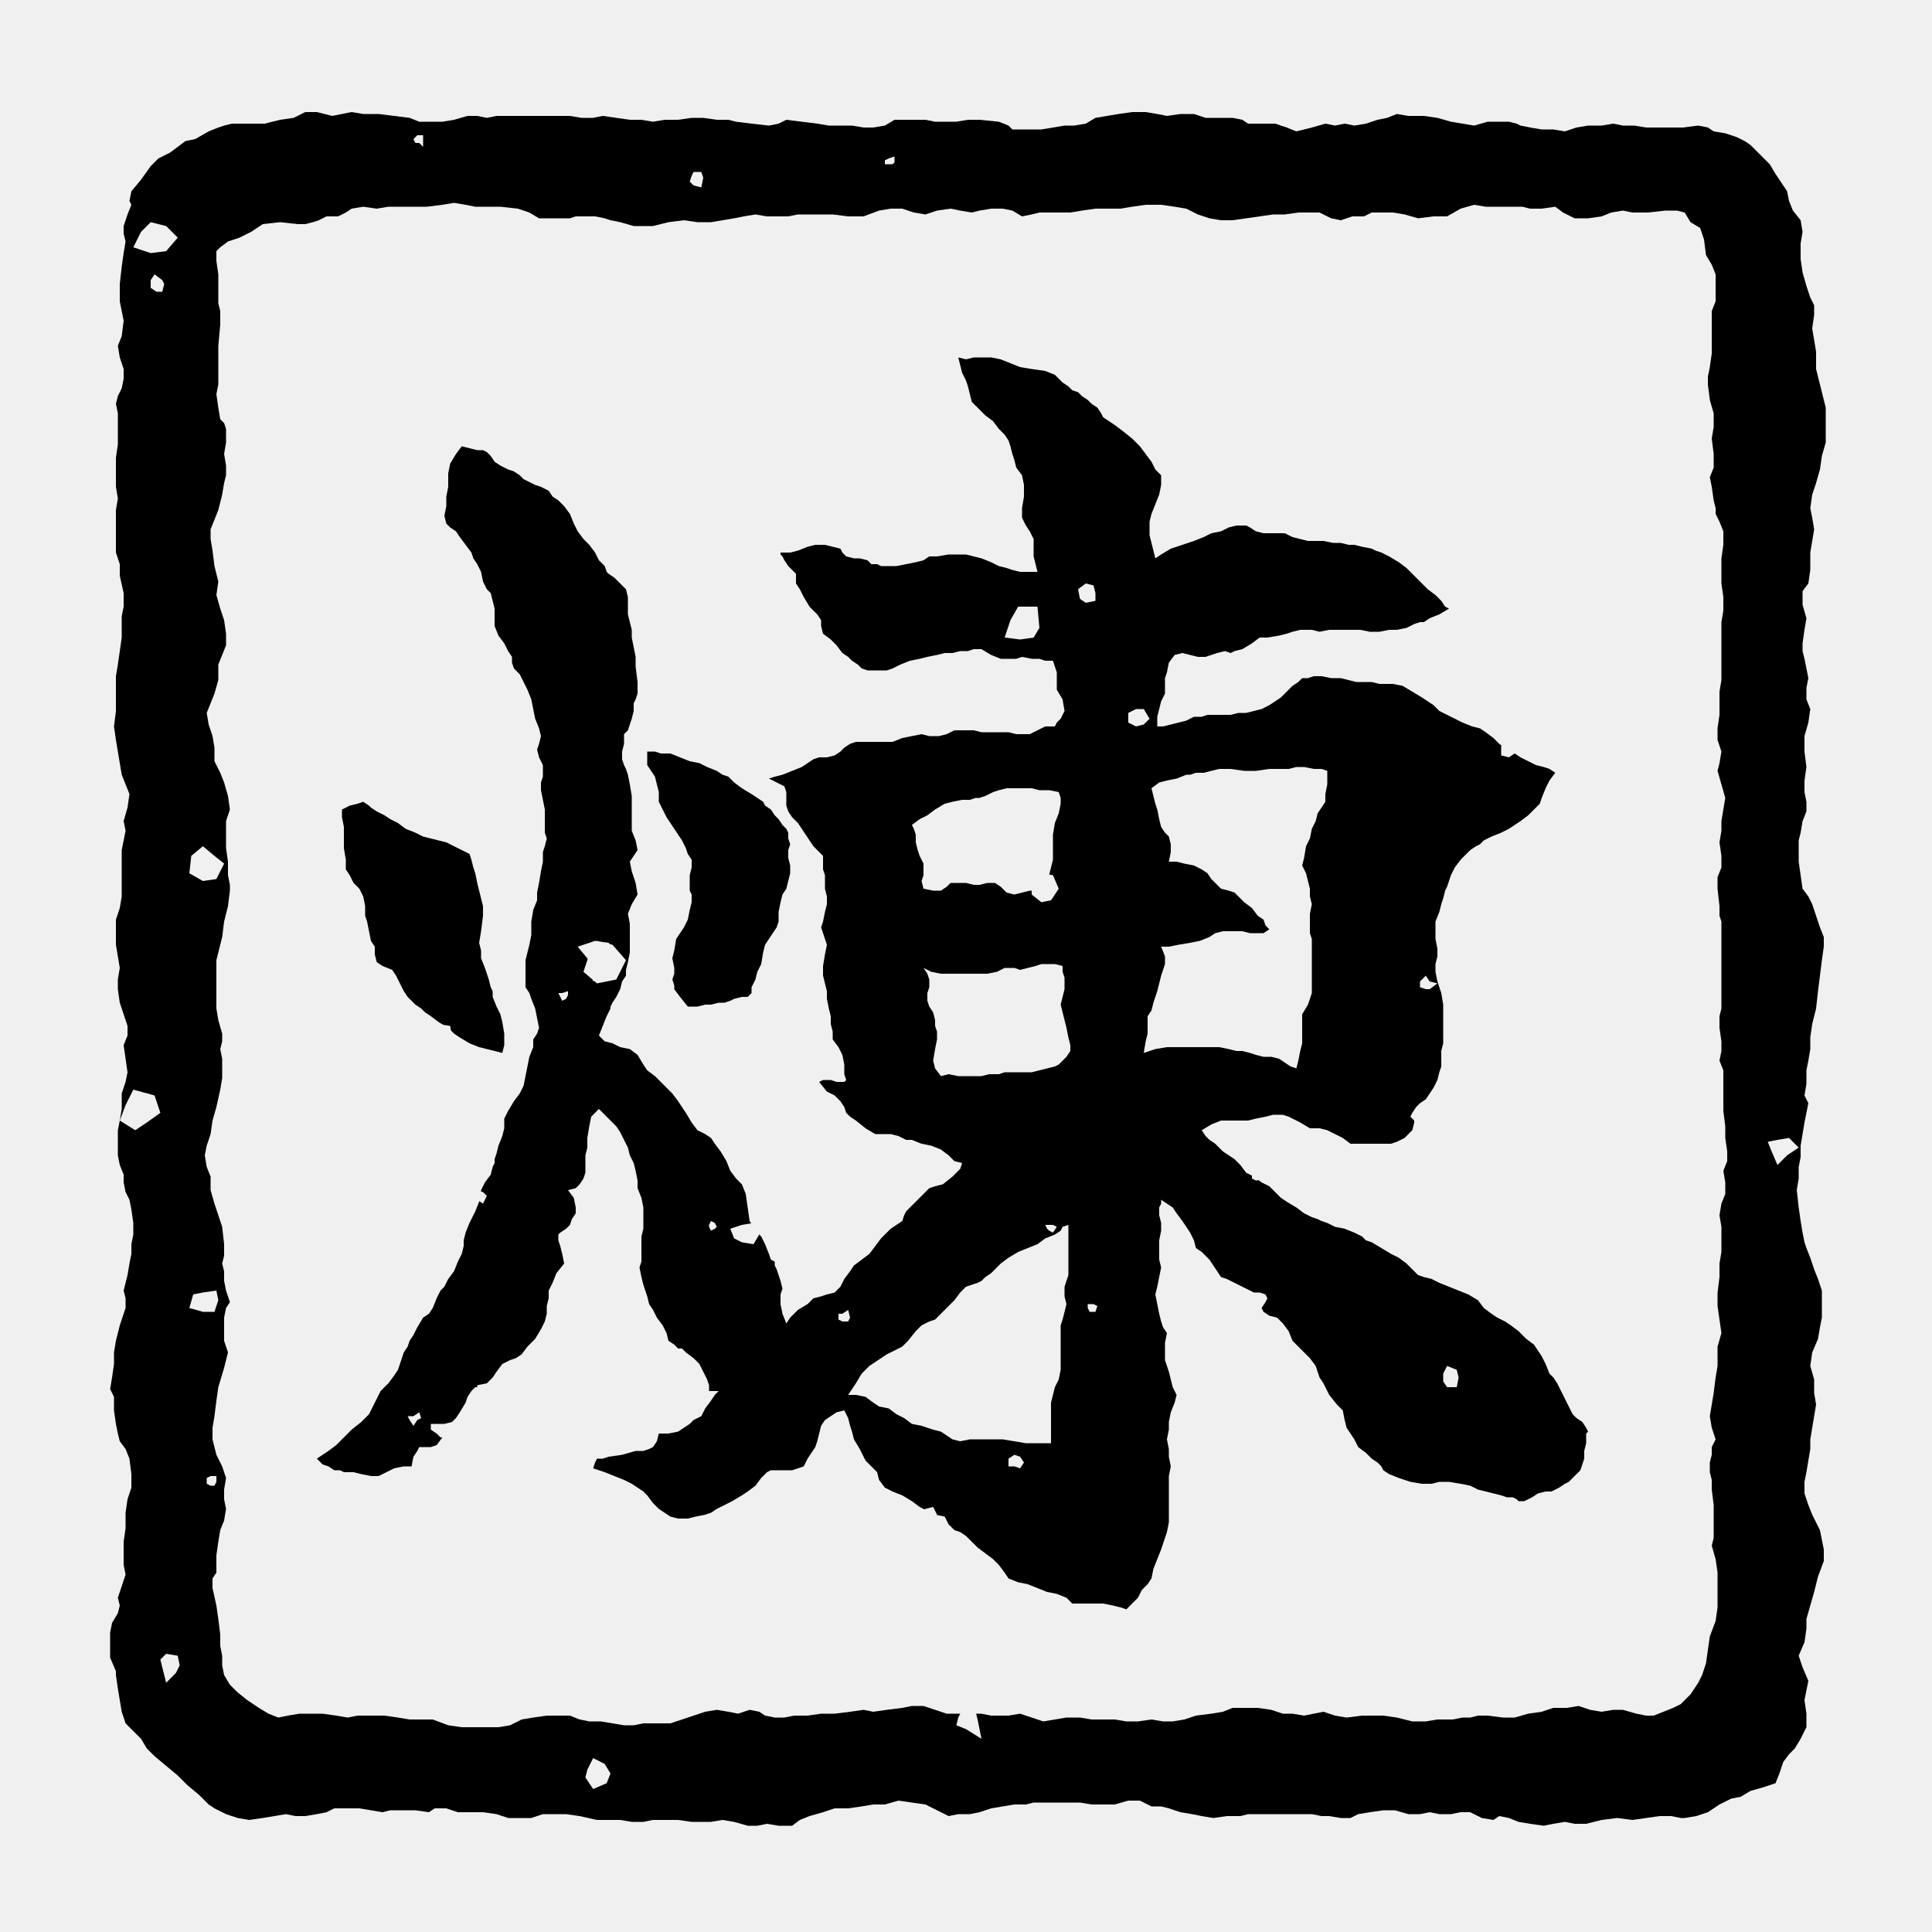
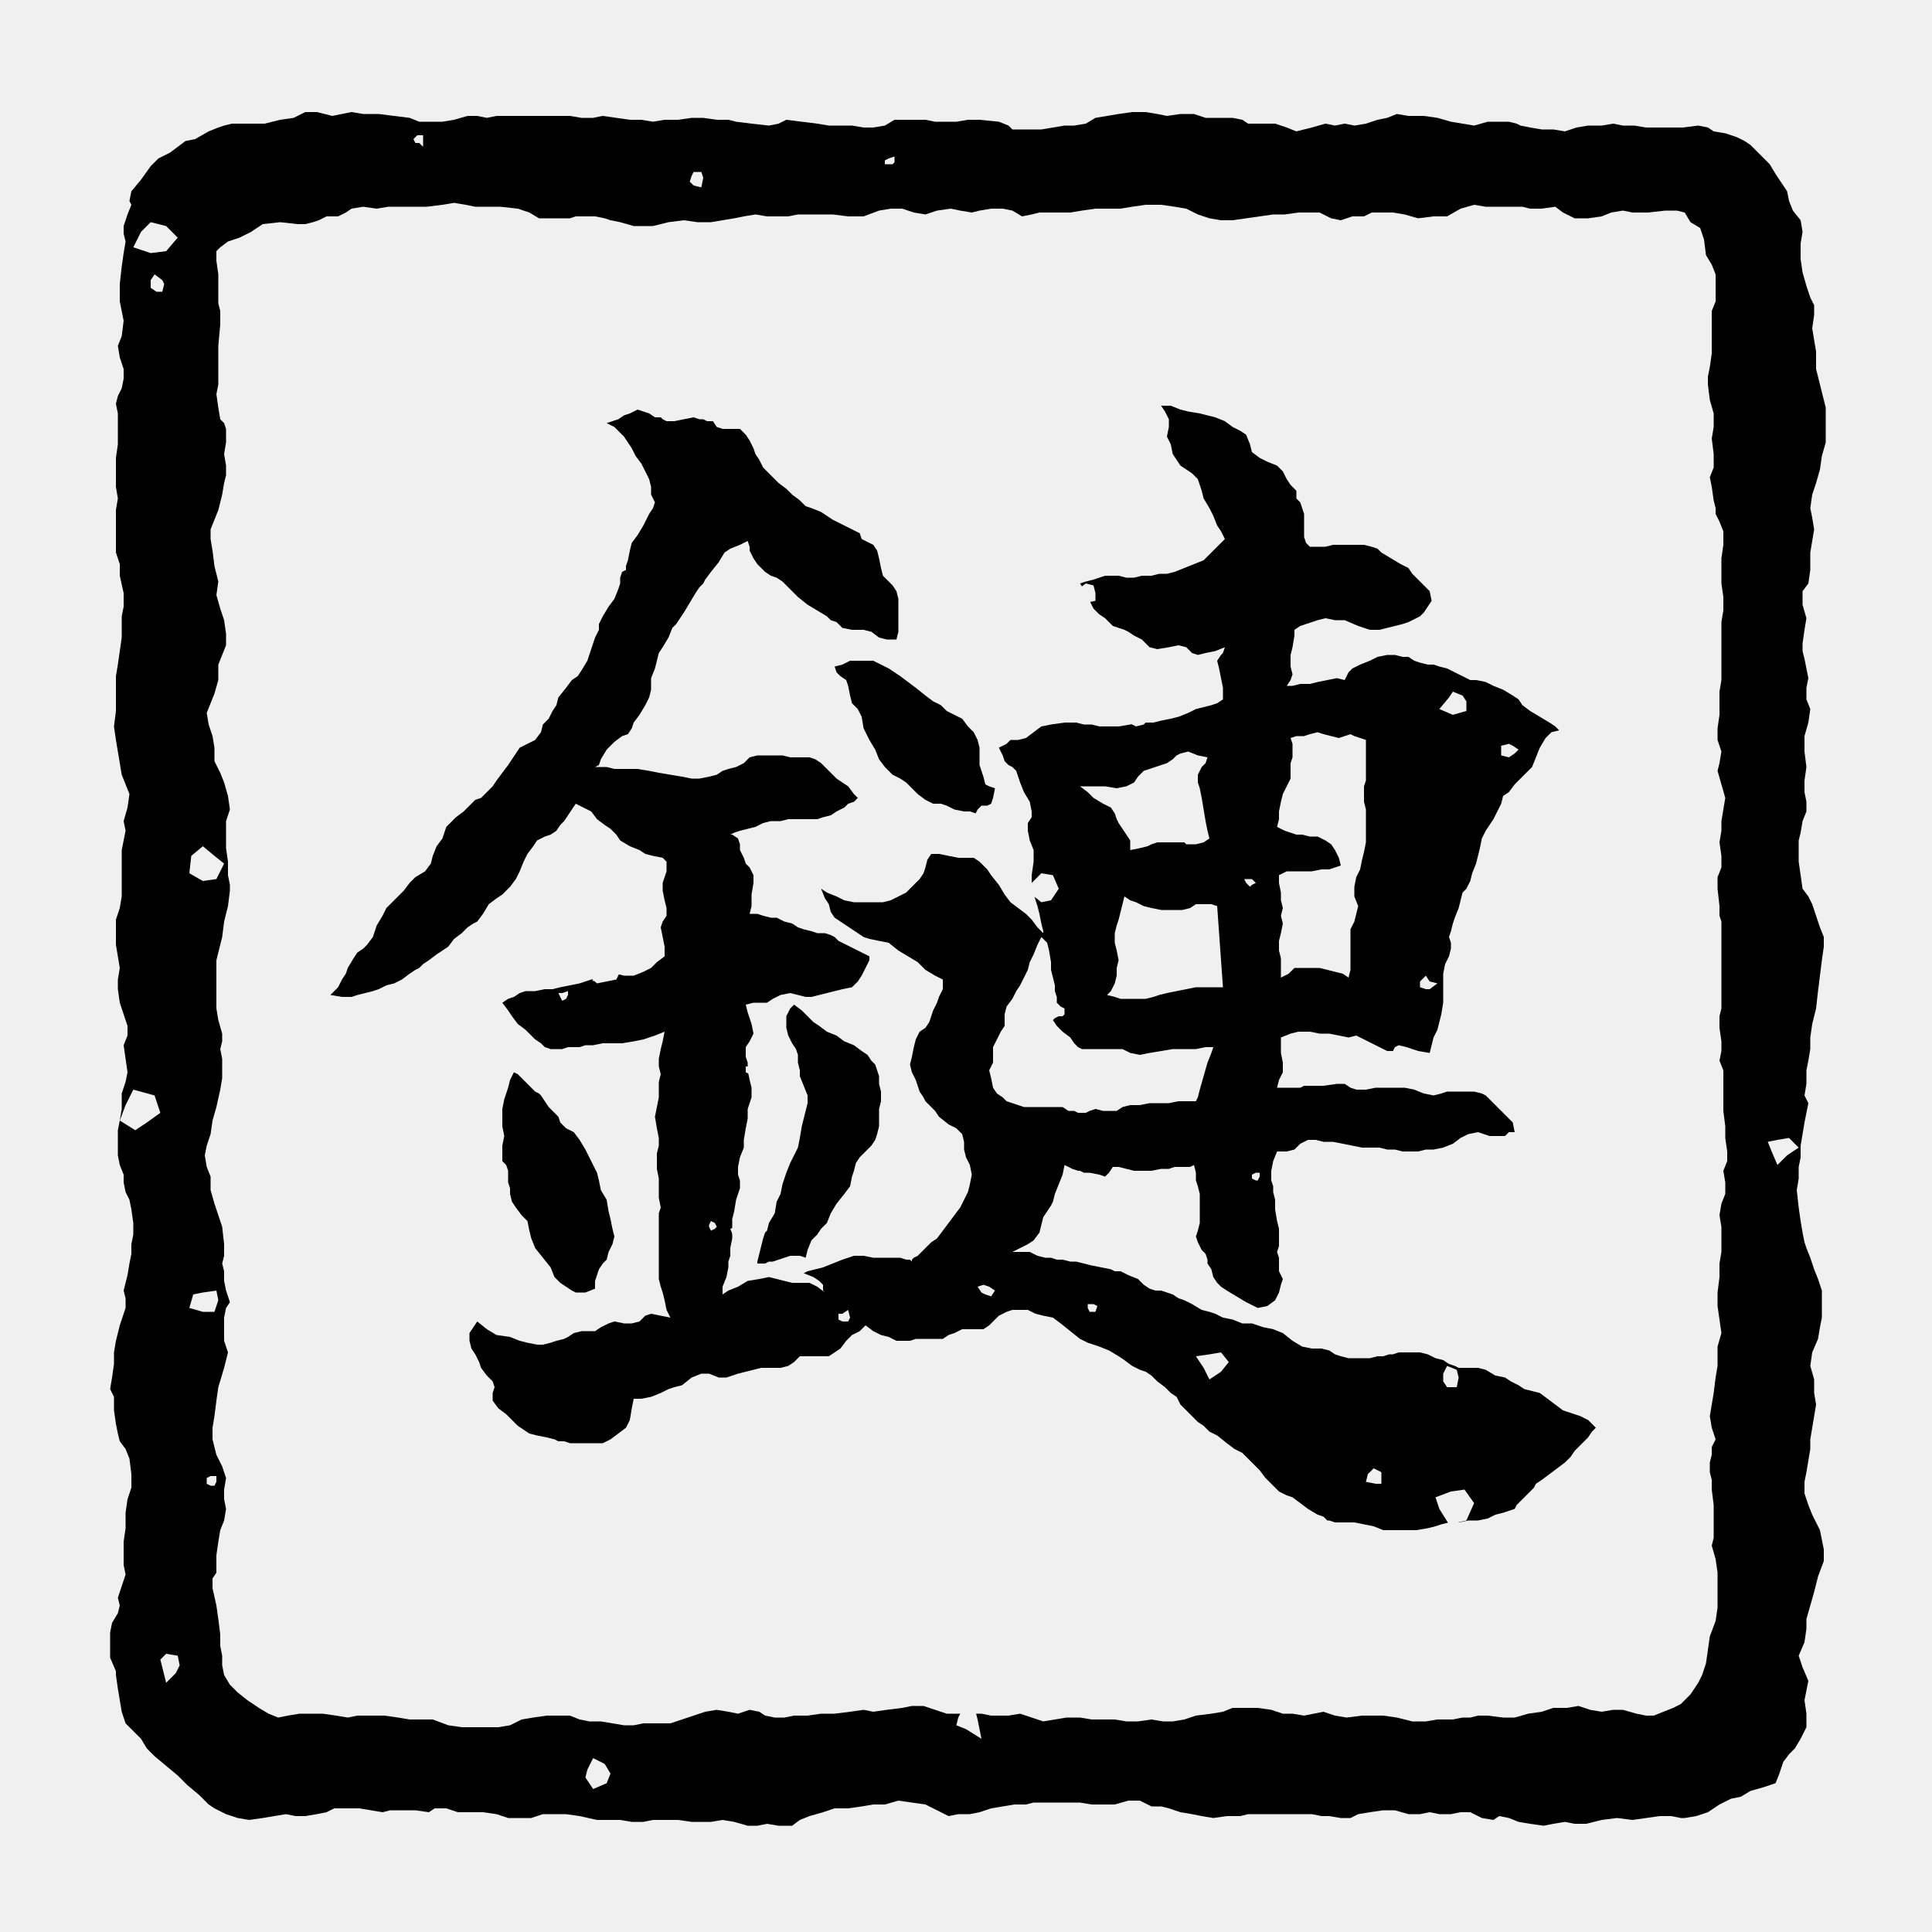
<svg xmlns="http://www.w3.org/2000/svg" viewBox="0 0 1000 1000">
  <style>.s{fill:oklch(0.53 0.207 22.3)}@media (prefers-color-scheme:dark){.s{fill:oklch(0.6 0.205 18.3)}}</style>
  <defs>
    <mask id="w" maskUnits="userSpaceOnUse" x="0" y="0" width="1000" height="1000">
      <rect width="1000" height="1000" fill="#fff" />
      <path fill="#000" d="M92 123L86 130L78 131L69 128L73 120L78 115L86 117ZM538 325L535 330L528 331L520 330L523 321L527 314L537 314ZM612 862L612 867L606 866L598 866L600 859L605 851L613 856ZM380 189L378 191L376 191L374 191L374 188L376 186L378 188ZM641 836L637 849L626 848L622 839L620 832L626 825L637 826ZM785 440L781 443L777 442L771 444L772 438L776 434L782 433ZM316 918L314 923L307 926L303 920L304 916L307 910L313 913ZM931 594L925 598L920 603L917 596L915 591L920 590L926 589ZM219 73L219 76L217 74L215 74L214 72L216 70L219 70ZM530 757L528 760L525 759L522 759L522 755L525 753L528 754ZM485 784L482 787L479 787L476 786L476 782L479 781L483 780ZM547 635L545 638L543 637L542 636L541 634L543 634L545 634ZM878 744L873 752L865 752L858 749L858 740L865 736L871 738ZM492 190L489 197L483 197L481 192L479 188L483 180L489 184ZM321 494L315 502L307 508L304 496L299 490L308 487L315 488ZM300 753L301 758L294 757L288 757L290 750L294 748L300 748ZM218 734L216 735L214 738L212 735L211 733L214 733L217 731ZM294 515L293 517L291 518L290 516L289 514L291 514L294 513ZM568 676L567 679L564 679L563 677L563 675L565 675L566 675ZM763 778L759 787L750 789L745 781L743 775L751 772L758 771ZM440 682L439 684L436 684L434 683L434 680L436 680L439 678ZM515 668L513 671L510 670L508 669L506 666L509 665L512 666ZM113 673L111 679L105 679L98 677L100 670L105 669L112 668ZM548 460L544 466L539 467L534 463L534 457L539 452L545 453ZM652 609L651 611L650 611L648 610L648 608L650 607L652 607ZM170 338L168 344L161 344L157 341L154 333L160 328L170 330ZM393 639L390 644L384 643L380 641L378 636L384 634L390 633ZM843 572L837 575L832 578L829 574L828 570L833 568L838 568ZM116 447L112 455L105 456L98 452L99 443L105 438L111 443ZM759 363L759 368L752 370L745 367L750 361L752 358L757 360ZM236 653L233 659L225 663L221 656L219 649L225 643L232 648ZM324 497L319 507L309 509L302 503L305 494L309 487L317 489ZM744 509L740 512L738 512L735 511L735 508L738 505L740 508ZM817 132L815 138L809 137L803 136L805 129L809 127L815 127ZM765 869L765 873L760 874L757 871L755 866L759 861L765 864ZM377 144L376 147L373 146L371 146L370 143L373 140L375 142ZM791 469L791 470L789 472L787 470L787 467L789 467L791 467ZM786 388L784 390L781 392L777 391L777 386L781 385L783 386ZM241 168L240 171L236 171L233 170L234 166L237 164L240 164ZM365 186L365 189L362 189L360 187L358 184L361 182L364 183ZM506 890L508 900L500 895L495 893L496 889L499 883L505 886ZM844 451L836 454L831 461L822 456L824 447L830 442L837 446ZM215 192L212 195L209 197L205 194L206 190L209 187L212 189ZM782 196L782 197L780 198L778 196L779 195L780 193L782 194ZM567 307L567 311L562 312L559 310L558 305L562 302L566 303ZM757 609L757 613L754 612L751 610L752 608L753 604L757 606ZM391 554L390 556L388 556L386 555L386 552L388 552L390 552ZM650 457L648 458L647 459L645 457L644 455L647 455L648 455ZM220 791L217 793L214 794L212 793L213 790L214 788L216 789ZM83 576L76 581L70 585L62 580L65 572L69 564L80 567ZM869 634L868 636L864 640L860 636L861 632L864 630L867 631ZM595 372L592 375L588 376L584 374L584 369L588 367L592 367ZM484 208L482 211L479 210L477 209L478 207L479 205L481 206ZM147 541L147 546L143 545L138 543L140 540L142 535L147 537ZM234 537L232 543L225 546L218 543L219 534L226 530L233 531ZM112 767L111 769L109 769L107 768L107 765L109 764L112 764ZM371 635L370 636L368 637L367 635L367 634L368 632L370 633ZM715 765L715 768L712 768L707 767L708 763L711 760L715 762ZM93 862L91 866L86 871L84 863L83 859L86 856L92 857ZM636 705L632 710L626 714L623 708L619 702L626 701L632 700ZM252 619L250 623L247 621L244 620L243 617L246 616L250 617ZM886 415L885 416L883 416L880 416L881 413L882 411L885 413ZM85 147L84 151L81 151L78 149L78 145L80 142L84 145ZM459 240L455 245L446 252L442 243L439 236L447 234L454 232ZM841 254L838 257L834 260L830 257L831 251L835 250L839 248ZM755 713L754 718L749 718L747 715L747 711L749 707L754 709ZM463 84L462 85L460 85L458 85L458 83L460 82L463 81ZM364 92L363 97L359 96L357 94L358 91L359 89L363 89ZM610 255L609 257L607 257L607 256L606 255L607 253L610 254ZM178 454L177 456L175 455L173 455L173 453L175 451L177 452Z" />
    </mask>
  </defs>
  <g class="s" mask="url(#w)">
    <path fill-rule="evenodd" d="M126 64L132 64L137 64L145 62L152 61L158 58L164 58L172 60L177 59L182 58L188 59L196 59L204 60L212 61L217 63L223 63L229 63L235 62L242 60L247 60L252 61L257 60L262 60L269 60L276 60L279 60L283 60L289 60L295 60L301 61L307 61L312 60L319 61L326 62L332 62L338 63L344 62L351 62L358 61L364 61L371 62L377 62L381 63L389 64L398 65L403 64L407 62L415 63L423 64L429 65L436 65L441 65L447 66L452 66L458 65L463 62L468 62L474 62L479 62L484 63L490 63L495 63L501 62L507 62L517 63L522 65L524 67L531 67L539 67L545 66L551 65L556 65L562 64L567 61L573 60L579 59L586 58L593 58L599 59L604 60L611 59L618 59L624 61L631 61L638 61L643 62L646 64L652 64L660 64L666 66L671 68L679 66L686 64L691 65L696 64L701 65L707 64L713 62L718 61L723 59L729 60L737 60L744 61L751 63L757 64L763 65L770 63L776 63L781 63L785 64L787 65L792 66L798 67L804 67L810 68L816 66L822 65L829 65L835 64L840 65L846 65L852 66L858 66L864 66L871 66L879 65L884 66L887 68L893 69L899 71L903 73L906 75L911 80L916 85L919 90L921 93L925 99L926 104L928 109L932 114L933 120L932 126L932 128L932 134L933 141L935 148L937 154L939 158L939 163L938 170L939 176L940 182L940 187L940 191L942 199L944 207L945 211L945 216L945 223L945 229L943 236L942 243L940 250L938 256L937 263L938 268L939 274L938 280L937 286L937 295L936 302L933 306L933 313L935 320L934 326L933 333L933 337L934 341L935 346L936 351L935 356L935 362L937 367L936 374L934 381L934 389L935 397L934 404L934 410L935 415L935 420L933 425L932 431L931 435L931 440L931 446L932 453L933 460L936 464L938 468L940 474L942 480L944 485L944 490L943 497L942 505L941 513L940 522L938 530L937 537L937 543L936 549L935 554L935 561L934 567L936 571L935 576L934 581L933 587L932 593L932 599L931 604L931 610L930 616L931 625L932 632L933 638L934 643L935 646L937 651L939 657L941 662L943 668L943 675L943 682L942 687L941 693L938 700L937 707L939 714L939 721L940 727L939 733L938 739L937 745L937 750L936 756L935 762L934 767L934 773L936 779L938 784L940 788L942 792L943 797L944 802L944 808L941 816L939 824L937 831L935 838L935 843L934 850L931 857L933 863L936 870L935 875L934 880L935 887L935 894L932 900L929 905L926 908L923 912L921 918L919 923L913 925L906 927L901 930L896 931L890 934L884 938L878 940L872 941L870 941L865 940L859 940L852 941L845 942L837 941L829 942L821 944L815 944L810 943L804 944L799 945L792 944L786 943L781 941L776 940L773 942L767 941L761 938L756 938L751 939L745 939L740 938L735 939L729 939L722 937L716 937L709 938L703 939L699 941L694 941L688 940L684 940L679 939L671 939L663 939L654 939L646 939L642 940L635 940L628 941L622 940L617 939L611 938L605 936L601 935L596 935L590 932L584 932L577 934L571 934L565 934L559 933L554 933L547 933L540 933L535 933L531 934L525 934L519 935L513 936L507 938L502 939L496 939L491 940L485 937L479 934L472 933L465 932L458 934L452 934L446 935L439 936L432 936L426 938L419 940L414 942L410 945L403 945L397 944L392 945L387 945L380 943L374 942L368 943L363 943L358 943L351 942L343 942L338 942L333 943L327 943L321 942L315 942L309 942L300 940L293 939L288 939L281 939L275 941L268 941L263 941L257 939L250 938L243 938L237 938L231 936L225 936L222 938L215 937L207 937L202 937L198 938L192 937L186 936L179 936L173 936L169 938L164 939L158 940L153 940L148 939L142 940L136 941L129 942L123 941L117 939L111 936L108 934L103 929L97 924L92 919L86 914L80 909L76 905L73 900L69 896L65 892L63 886L62 880L61 874L60 867L60 865L57 858L57 852L57 845L58 840L61 835L62 831L61 827L63 821L65 815L64 810L64 803L64 798L65 791L65 783L66 776L68 770L68 763L67 755L65 750L62 746L61 742L60 737L59 730L59 723L57 719L58 713L59 706L59 700L60 694L62 686L65 677L65 672L64 668L66 660L67 654L68 649L68 644L69 639L69 633L68 626L67 621L65 617L64 612L64 608L62 603L61 598L61 592L61 585L62 580L63 574L63 566L65 560L66 555L65 548L64 541L66 536L66 531L64 525L62 519L61 512L61 507L62 501L61 495L60 489L60 482L60 476L62 470L63 464L63 458L63 453L63 446L63 440L64 435L65 430L64 425L66 418L67 411L65 406L63 401L62 395L61 389L60 383L59 376L60 368L60 361L60 355L60 350L61 344L62 337L63 330L63 325L63 319L64 314L64 307L62 298L62 292L60 286L60 279L60 271L60 264L61 258L60 252L60 247L60 243L60 237L61 230L61 224L61 219L61 214L60 209L61 205L63 201L64 196L64 191L62 185L61 179L63 174L64 166L62 156L62 147L63 138L64 131L65 125L64 121L64 117L66 111L68 106L67 104L68 99L73 93L78 86L82 82L88 79L92 76L96 73L101 72L108 68L113 66L116 65L120 64L124 64ZM145 115L136 116L130 120L124 123L118 125L114 128L112 130L112 135L113 142L113 149L113 157L114 161L114 168L113 179L113 188L113 193L113 199L112 204L113 211L114 217L116 219L117 222L117 229L116 235L117 241L117 246L116 250L115 256L113 264L111 269L109 274L109 279L110 285L111 293L113 301L112 308L114 315L116 321L117 328L117 334L115 339L113 344L113 348L113 352L111 359L109 364L107 369L108 375L110 381L111 387L111 394L114 400L116 405L118 412L119 419L117 425L117 431L117 439L118 446L118 453L119 458L119 461L118 469L116 477L115 485L113 493L112 497L112 503L112 510L112 516L112 522L113 528L115 535L115 539L114 543L115 548L115 553L115 558L114 564L112 573L110 580L109 587L107 593L106 598L107 604L109 609L109 616L111 623L113 629L115 635L116 644L116 650L115 654L116 658L116 663L117 668L119 674L117 677L116 682L116 687L116 694L118 700L116 708L113 718L112 725L111 733L110 739L110 745L111 749L112 753L115 759L117 765L116 771L116 776L117 781L116 787L114 792L113 798L112 805L112 809L112 814L110 817L110 822L112 831L113 838L114 846L114 852L115 857L115 862L116 867L119 872L123 876L128 880L134 884L139 887L144 889L149 888L155 887L161 887L167 887L174 888L180 889L185 888L192 888L199 888L206 889L212 890L218 890L224 890L232 893L239 894L243 894L250 894L258 894L264 893L270 890L276 889L283 888L289 888L295 888L300 890L305 891L311 891L317 892L323 893L328 893L333 892L340 892L347 892L353 890L359 888L365 886L371 885L377 886L382 887L388 885L393 886L396 888L401 889L406 889L411 888L418 888L425 887L432 887L440 886L447 885L452 886L459 885L467 884L472 883L478 883L484 885L490 887L495 887L500 887L508 887L513 888L517 888L522 888L528 887L534 889L540 891L546 890L552 889L559 889L565 890L571 890L577 890L583 891L589 891L596 890L602 891L607 891L613 890L619 888L627 887L633 886L638 884L644 884L651 884L658 885L664 887L669 887L675 888L680 887L685 886L691 888L697 889L705 888L712 888L716 888L723 889L731 891L738 891L744 890L748 890L752 890L757 889L761 889L765 888L770 888L778 889L784 889L791 887L798 886L804 884L811 884L817 883L823 885L829 886L835 885L840 885L847 887L852 888L856 888L861 886L866 884L870 882L875 877L879 871L881 867L883 861L884 854L885 847L888 839L889 832L889 827L889 820L889 814L888 807L886 800L887 796L887 791L887 785L887 779L886 771L886 766L885 762L885 757L886 753L886 749L888 745L886 739L885 733L886 727L887 721L888 713L889 707L889 703L889 697L891 690L890 683L889 676L889 669L890 661L890 654L891 648L891 642L891 635L890 629L891 623L893 618L893 612L892 606L894 601L894 596L893 589L893 583L892 575L892 568L892 560L892 554L890 549L891 544L891 539L890 532L890 526L891 522L891 518L891 512L891 506L891 501L891 495L891 489L891 483L891 477L890 474L890 469L889 460L889 454L891 449L891 443L890 436L891 430L891 425L892 419L893 413L891 406L889 399L890 395L891 389L889 383L889 377L890 370L890 364L890 358L891 352L891 346L891 340L891 334L891 328L891 322L892 316L892 309L891 302L891 295L891 289L892 282L892 275L890 270L888 266L888 263L887 259L886 252L885 247L887 242L887 235L886 227L887 221L887 214L885 207L884 199L884 195L885 190L886 183L886 176L886 167L886 161L888 156L888 149L888 142L886 137L883 132L882 124L880 118L875 115L872 110L868 109L862 109L853 110L845 110L840 109L834 110L829 112L822 113L815 113L809 110L805 107L798 108L792 108L788 107L783 107L776 107L769 107L763 106L756 108L749 112L742 112L734 113L727 111L721 110L715 110L710 110L706 112L700 112L694 114L689 113L683 110L677 110L672 110L665 111L659 111L652 112L645 113L638 114L632 114L626 113L620 111L614 108L608 107L601 106L598 106L593 106L586 107L580 108L573 108L567 108L560 109L554 110L548 110L543 110L538 110L534 111L529 112L524 109L519 108L513 108L507 109L503 110L497 109L492 108L485 109L479 111L473 110L467 108L461 108L455 109L447 112L439 112L431 111L424 111L419 111L413 111L408 112L402 112L397 112L391 111L385 112L380 113L374 114L368 115L361 115L354 114L346 115L338 117L333 117L328 117L321 115L316 114L313 113L308 112L302 112L298 112L295 113L287 113L279 113L274 110L268 108L259 107L251 107L246 107L241 106L235 105L229 106L221 107L214 107L207 107L201 107L195 108L188 107L182 108L179 110L175 112L169 112L165 114L162 115L158 116L154 116Z" />
-     <path d="M818 761L815 764L812 767L810 768L807 770L803 772L800 772L796 773L793 775L789 777L786 777L785 776L783 775L780 775L777 774L773 773L769 772L765 771L761 769L756 768L750 767L745 767L741 768L736 768L730 767L724 765L719 763L716 761L715 759L713 757L710 755L707 752L703 749L702 747L701 745L699 742L697 739L696 735L695 730L692 727L688 722L685 716L683 713L682 710L681 707L678 703L674 699L669 694L667 689L664 685L661 682L657 681L654 679L653 677L655 674L656 672L655 670L652 669L649 669L645 667L641 665L637 663L635 662L632 661L630 658L628 655L626 652L624 650L622 648L619 646L618 642L616 638L614 635L612 632L609 628L607 625L604 623L601 621L601 623L600 625L600 629L601 633L601 637L600 642L600 647L600 652L601 656L600 661L599 666L598 670L599 675L600 680L601 684L602 687L604 690L603 695L603 700L603 704L604 707L605 710L606 714L607 718L609 722L608 726L606 731L605 736L605 740L604 745L605 750L605 754L606 759L605 764L605 769L605 773L605 779L605 783L605 788L604 793L603 796L602 799L601 802L599 807L597 812L596 817L594 820L591 823L589 827L587 829L585 831L583 833L580 832L576 831L571 830L565 830L560 830L555 830L552 827L547 825L542 824L537 822L532 820L527 819L522 817L520 814L517 810L514 807L510 804L506 801L503 798L500 795L497 793L494 792L491 789L489 785L484 784L480 782L476 780L472 777L467 774L462 772L458 770L455 766L454 762L451 759L448 756L445 750L442 745L441 741L440 738L439 734L437 730L433 731L430 733L427 735L425 738L424 742L423 746L422 749L420 752L418 755L417 757L416 759L413 760L410 761L405 761L399 761L397 762L394 765L391 769L387 772L384 774L379 777L375 779L371 781L368 783L365 784L360 785L356 786L351 786L347 785L344 783L341 781L338 778L335 774L333 772L330 770L327 768L323 766L318 764L313 762L310 761L307 760L308 757L309 755L312 755L315 754L322 753L329 751L333 751L336 750L338 749L340 746L341 742L346 742L351 741L354 739L357 737L359 735L363 733L365 729L368 725L370 722L372 720L369 720L367 720L367 717L366 714L364 710L362 706L359 703L355 700L353 698L351 698L349 696L346 694L345 690L343 686L340 682L338 678L336 675L335 671L334 668L333 665L332 661L331 656L332 653L332 648L332 644L332 640L333 636L333 630L333 625L332 620L330 615L330 611L329 606L328 602L326 598L325 594L323 590L321 586L319 583L316 580L313 577L310 574L308 576L306 578L305 583L304 589L304 594L303 598L303 603L303 607L302 610L300 613L298 615L294 616L297 620L298 625L298 628L296 631L295 634L293 636L290 638L289 639L289 642L290 645L291 649L292 654L288 659L286 664L284 668L284 672L283 676L283 680L282 684L280 688L277 693L273 697L270 701L267 703L264 704L260 706L257 710L255 713L252 716L247 717L247 718L246 718L244 720L242 723L241 726L238 731L236 734L234 736L230 737L227 737L223 737L223 740L226 742L228 744L229 744L226 748L223 749L220 749L217 749L216 751L214 754L213 759L209 759L204 760L200 762L196 764L192 764L187 763L183 762L178 762L176 761L173 761L170 759L167 758L164 755L167 753L170 751L174 748L178 744L182 740L187 736L191 732L193 728L195 724L197 720L201 716L204 712L206 709L207 706L208 703L209 700L211 697L212 694L214 691L216 687L219 682L222 680L224 677L226 672L228 668L230 666L232 662L235 658L237 653L239 649L240 645L240 642L241 638L243 633L246 627L248 622L249 619L249 618L249 616L251 612L254 608L255 604L256 602L256 600L257 597L258 593L260 588L261 584L261 579L263 575L266 570L269 566L271 562L272 557L273 552L274 547L276 542L276 538L278 535L279 532L278 527L277 522L275 517L274 514L272 511L272 507L272 502L272 497L273 493L274 489L275 484L275 477L276 471L278 466L278 462L279 457L280 451L281 446L281 441L282 438L283 434L282 431L282 428L282 425L282 422L282 419L281 414L280 409L280 405L281 402L281 399L281 396L279 392L278 388L279 385L280 381L279 377L277 372L276 367L275 362L273 357L271 353L269 349L266 346L265 343L265 340L263 337L261 333L258 329L256 324L256 319L256 315L255 311L254 307L252 305L250 301L249 296L247 292L245 289L244 286L241 282L238 278L236 275L233 273L231 271L230 267L231 262L231 257L232 252L232 249L232 245L233 240L236 235L239 231L243 232L247 233L250 233L252 234L254 236L256 239L259 241L263 243L266 244L269 246L270 247L271 248L273 249L277 251L280 252L284 254L286 257L289 259L292 262L295 266L297 271L299 275L302 279L305 282L308 286L310 290L313 293L314 296L315 297L318 299L321 302L324 305L325 309L325 314L325 318L326 322L327 326L327 330L328 335L329 340L329 345L330 353L330 359L329 362L328 364L328 368L327 372L326 375L325 378L323 380L323 382L323 385L322 389L322 393L323 396L324 398L325 401L326 406L327 412L327 417L327 421L327 425L327 430L329 435L330 440L328 443L326 446L327 451L329 457L330 463L327 468L325 473L326 478L326 482L326 487L326 493L325 498L324 502L324 505L322 508L321 512L319 516L317 519L316 521L316 522L314 526L312 531L310 536L313 539L317 540L321 542L326 543L330 546L333 551L335 554L339 557L342 560L345 563L348 566L351 570L353 573L355 576L358 581L361 585L365 587L368 589L370 592L373 596L376 601L378 606L381 610L384 613L386 618L387 625L388 632L390 635L392 638L394 640L396 644L398 649L399 652L401 653L401 655L402 657L403 660L404 663L405 667L404 670L404 675L405 680L407 685L409 682L413 678L418 675L421 672L425 671L428 670L432 669L435 666L437 662L440 658L442 655L446 652L450 649L453 645L456 641L458 639L461 636L464 634L467 632L468 629L469 627L471 625L473 623L475 621L478 618L481 615L484 614L488 613L493 609L497 605L498 602L494 601L491 598L487 595L482 593L477 592L472 590L469 590L465 588L461 587L457 587L453 587L448 584L443 580L440 578L438 576L437 573L435 570L432 567L428 565L424 560L426 559L430 559L433 560L437 560L438 559L437 556L437 551L436 546L434 542L431 538L431 534L430 530L430 526L429 522L428 517L428 513L427 509L426 505L426 500L427 494L428 489L427 486L426 483L425 480L426 477L427 472L428 468L428 464L427 460L427 457L427 453L426 450L426 446L426 443L424 441L421 438L419 435L417 432L415 429L413 426L410 423L408 420L407 417L407 414L407 410L406 407L402 405L398 403L401 402L405 401L410 399L415 397L418 395L421 393L424 392L428 392L432 391L435 389L437 387L440 385L443 384L448 384L455 384L462 384L467 382L472 381L477 380L481 381L486 381L490 380L494 378L499 378L504 378L508 379L513 379L518 379L522 379L526 380L529 380L533 380L537 378L541 376L546 376L547 374L549 372L551 368L550 362L547 357L547 352L547 348L546 345L545 342L541 342L538 341L534 341L529 340L526 341L523 341L518 341L513 339L508 336L504 336L501 337L497 337L493 338L489 338L485 339L480 340L476 341L471 342L466 344L462 346L459 347L456 347L453 347L449 347L446 346L444 344L441 342L439 340L436 338L433 334L430 331L426 328L425 324L425 321L423 318L419 314L416 309L414 305L412 302L412 297L410 295L408 293L406 290L405 288L404 287L404 286L406 286L409 286L413 285L418 283L422 282L427 282L431 283L435 284L436 286L438 288L442 289L445 289L449 290L451 292L454 292L456 293L459 293L464 293L469 292L474 291L478 290L481 288L485 288L491 287L496 287L500 287L504 288L508 289L513 291L517 293L521 294L524 295L528 296L533 296L537 296L536 292L535 288L535 283L535 279L533 275L531 272L529 268L529 263L530 257L530 251L529 246L526 242L525 238L524 235L523 231L522 228L520 225L517 222L514 218L510 215L506 211L503 208L502 204L501 200L500 197L498 193L497 189L496 185L500 186L504 185L508 185L513 185L518 186L523 188L528 190L534 191L541 192L546 194L548 196L550 198L553 200L555 202L558 203L560 205L563 207L565 209L568 211L570 214L571 216L574 218L577 220L581 223L586 227L590 231L593 235L596 239L598 243L601 246L601 248L601 251L600 256L598 261L596 266L595 270L595 273L595 277L596 281L597 285L598 289L601 287L606 284L612 282L618 280L623 278L627 276L632 275L636 273L640 272L645 272L647 273L650 275L654 276L660 276L665 276L669 278L673 279L677 280L681 280L685 280L690 281L694 281L698 282L701 282L705 283L710 284L712 285L715 286L719 288L724 291L728 294L730 296L732 298L735 301L739 305L743 308L746 311L748 314L750 315L745 318L740 320L737 322L735 322L732 323L728 325L723 326L719 326L714 327L709 327L704 326L699 326L694 326L688 326L683 327L679 326L676 326L673 326L669 327L666 328L662 329L656 330L652 330L648 333L643 336L639 337L637 338L634 337L630 338L624 340L620 340L616 339L612 338L608 339L605 343L604 348L603 351L603 355L603 359L601 363L600 367L599 371L599 376L602 376L606 375L610 374L614 373L618 371L622 371L625 370L629 370L633 370L637 370L641 369L645 369L649 368L653 367L657 365L660 363L663 361L666 358L669 355L672 353L674 351L677 351L680 350L684 350L689 351L694 351L698 352L702 353L706 353L710 353L714 354L718 354L721 354L726 355L731 358L736 361L739 363L742 365L745 368L751 371L757 374L762 376L766 377L769 379L773 382L776 385L780 388L784 390L787 392L791 394L795 396L799 397L802 398L805 400L802 404L800 408L798 413L797 416L795 418L791 422L787 425L784 427L781 429L777 431L772 433L768 435L766 437L764 438L761 440L759 442L756 445L753 449L751 453L750 456L749 459L748 461L747 465L746 468L745 472L743 477L743 482L743 486L744 491L744 495L743 499L743 503L744 508L746 514L747 520L747 526L747 532L747 536L747 540L746 544L746 549L746 552L745 555L744 559L742 563L740 566L738 569L735 571L733 573L731 576L730 578L731 579L732 580L732 581L731 585L727 589L723 591L720 592L716 592L712 592L708 592L704 592L701 592L699 592L695 589L691 587L687 585L683 584L678 584L673 581L667 578L664 577L661 577L659 577L655 578L650 579L646 580L641 580L637 580L632 580L627 582L622 585L624 588L626 590L629 592L633 596L636 598L639 600L642 603L645 607L649 609L653 612L657 614L660 617L663 620L666 622L671 625L675 628L679 630L682 631L684 632L687 633L691 635L696 636L701 638L705 640L707 642L710 643L715 646L720 649L724 651L728 654L731 657L734 660L737 661L741 662L745 664L750 666L755 668L760 670L765 673L768 677L772 680L775 682L779 684L782 686L786 689L790 693L794 696L796 699L798 702L800 706L802 711L804 713L806 716L808 720L810 724L812 728L814 732L816 734L819 736L821 739L822 741L821 742L821 744L821 747L820 751L820 755L818 761ZM687 399L684 398L680 398L675 397L671 397L667 398L662 398L657 398L650 399L644 399L637 398L631 398L627 399L623 400L619 400L616 401L614 401L609 403L604 404L600 405L596 408L597 412L598 416L599 419L600 424L601 428L603 431L605 433L606 437L606 441L605 446L609 446L613 447L618 448L622 450L625 452L627 455L630 458L632 460L636 461L639 462L641 464L644 467L648 470L651 474L654 476L655 479L657 481L654 483L651 483L647 483L643 482L638 482L633 482L629 483L626 485L621 487L616 488L610 489L605 490L601 490L603 495L603 499L602 502L601 505L600 509L599 513L598 516L597 519L596 523L594 526L594 530L594 535L593 539L592 545L598 543L604 542L610 542L617 542L622 542L627 542L631 542L636 543L640 544L643 544L647 545L650 546L654 547L658 547L662 548L665 550L668 552L671 553L672 549L673 544L674 540L674 536L674 531L674 525L677 520L679 514L679 508L679 502L679 498L679 494L679 490L679 486L678 483L678 479L678 473L679 468L678 464L678 460L677 456L676 452L674 448L675 444L676 438L678 434L679 429L681 425L682 421L684 418L686 415L686 411L687 406L687 402L687 399ZM553 634L550 635L549 637L546 639L541 641L537 644L532 646L527 648L522 651L518 654L515 657L513 659L510 661L508 663L506 664L503 665L500 666L497 669L494 673L490 677L487 680L484 683L481 684L477 686L474 689L470 694L467 697L463 699L459 701L456 703L453 705L450 707L446 711L443 716L439 722L443 722L448 723L452 726L455 728L460 729L464 732L468 734L472 737L477 738L483 740L487 741L490 743L493 745L497 746L502 745L507 745L511 745L514 745L519 745L525 746L531 747L536 747L540 747L544 747L544 743L544 739L544 735L544 730L544 726L545 722L546 718L548 714L549 709L549 705L549 701L549 697L549 691L549 686L550 683L551 679L552 675L551 671L551 666L552 663L553 660L553 657L553 652L553 648L553 645L553 642L553 639L553 637L553 634ZM408 440L408 444L409 448L409 452L408 456L407 460L405 463L404 467L403 472L403 477L402 480L400 483L398 486L396 489L395 493L394 499L392 503L391 507L389 511L389 514L387 516L384 516L380 517L378 518L375 519L372 519L368 520L365 520L361 521L356 521L352 516L349 512L349 510L348 507L349 504L349 501L348 496L349 492L350 486L354 480L356 476L357 471L358 467L358 463L357 461L357 457L357 453L358 449L358 445L356 442L355 439L353 435L351 432L349 429L347 426L345 423L343 419L341 415L341 410L340 406L339 402L337 399L335 396L335 392L335 389L339 389L342 390L347 390L352 392L357 394L362 395L366 397L371 399L374 401L377 402L380 405L384 408L389 411L392 413L395 415L396 417L399 419L401 422L403 424L405 427L407 429L408 431L408 434L409 437L408 440ZM260 545L256 544L252 543L248 542L243 540L238 537L235 535L232 532L227 529L223 526L220 524L218 522L215 520L211 516L209 513L207 509L205 505L203 502L198 500L195 498L194 494L194 490L192 487L191 482L190 477L189 474L189 469L188 464L186 460L183 457L181 453L179 450L179 445L178 439L178 434L178 428L177 423L177 419L181 417L185 416L188 415L191 417L192 418L195 420L199 422L202 424L206 426L210 429L215 431L219 433L223 434L227 435L231 436L235 438L239 440L243 442L244 445L245 449L246 452L247 457L248 461L249 465L250 469L250 474L249 482L248 488L249 492L249 496L251 501L253 507L254 511L255 513L255 516L257 521L259 525L260 529L261 535L261 541L260 545ZM554 544L554 541L553 537L552 532L551 528L550 524L549 520L550 516L551 512L551 509L551 506L550 503L550 500L546 499L542 499L539 499L536 500L532 501L528 502L525 501L520 501L516 503L511 504L507 504L502 504L498 504L494 504L490 504L487 504L482 503L478 501L480 504L481 507L481 511L480 514L480 518L481 521L483 524L484 528L484 531L485 534L485 538L484 543L483 549L484 553L487 557L491 556L496 557L500 557L504 557L508 557L512 556L515 556L517 556L520 555L524 555L530 555L534 555L538 554L542 553L546 552L548 551L550 549L552 547L554 544ZM542 460L543 456L543 453L544 449L545 445L545 438L545 432L546 426L548 421L549 416L549 413L548 410L543 409L538 409L534 408L531 408L528 408L525 408L521 408L517 409L514 410L510 412L507 413L505 413L502 414L498 414L493 415L489 416L484 419L480 422L476 424L472 427L473 429L474 432L474 436L475 440L476 443L478 447L478 450L478 453L477 456L478 460L483 461L487 461L490 459L492 457L496 457L500 457L504 458L507 458L511 457L515 457L518 459L521 462L525 463L529 462L533 461L537 461L542 460Z" />
+     <path d="M826 739L824 741L822 744L820 746L817 749L815 751L813 754L810 757L806 760L802 763L798 766L795 768L794 770L791 773L788 776L786 778L785 779L784 781L781 782L778 783L774 784L770 786L765 787L760 787L755 788L750 788L746 789L743 790L739 791L733 792L728 792L723 792L720 792L716 792L711 790L706 789L701 788L695 788L691 788L688 787L687 787L685 785L682 784L677 781L673 778L669 775L666 774L662 772L659 769L655 765L652 761L649 758L646 755L643 752L639 750L635 747L630 743L626 741L623 738L620 736L618 734L615 731L611 727L610 725L609 723L606 721L603 718L599 715L596 712L593 710L590 709L586 707L582 704L579 702L574 699L569 697L563 695L559 693L554 689L549 685L545 682L540 681L536 680L532 678L528 678L524 678L521 679L519 680L517 681L515 683L512 686L509 688L506 688L502 688L498 688L494 690L491 691L488 693L484 693L479 693L474 693L471 694L467 694L464 694L460 692L456 691L452 689L448 686L445 689L441 691L438 694L435 698L432 700L429 702L424 702L418 702L414 702L411 705L408 707L404 708L399 708L394 708L390 709L386 710L382 711L379 712L376 713L372 713L367 711L363 711L358 713L353 717L349 718L346 719L342 721L337 723L332 724L328 724L327 729L326 735L324 739L320 742L316 745L312 747L309 747L305 747L302 747L299 747L295 747L292 746L289 746L287 745L283 744L278 743L274 742L271 740L268 738L265 735L262 732L258 729L255 725L255 724L255 721L256 718L255 715L254 714L252 712L249 708L248 705L246 701L244 698L243 694L243 690L245 687L247 684L252 688L257 691L264 692L269 694L273 695L278 696L281 696L285 695L288 694L292 693L294 692L297 690L301 689L305 689L308 689L311 687L315 685L318 684L323 685L327 685L331 684L334 681L337 680L342 681L347 682L345 678L344 673L343 669L342 666L341 662L341 657L341 652L341 646L341 638L341 632L341 628L342 625L341 620L341 615L341 610L340 605L340 600L340 597L341 593L341 589L340 584L339 578L340 573L341 568L341 564L341 560L342 556L341 552L341 548L342 543L343 539L344 534L339 536L333 538L328 539L322 540L317 540L312 540L307 541L303 541L300 542L297 542L294 542L291 543L288 543L285 543L282 542L280 540L277 538L275 536L272 533L268 530L265 526L263 523L260 519L263 517L266 516L269 514L272 513L277 513L282 512L286 512L290 511L295 510L300 509L306 507L310 506L314 505L319 504L323 505L328 505L333 503L337 501L340 498L344 495L344 490L343 485L342 480L343 477L345 474L345 470L344 466L343 461L343 457L345 451L345 446L343 444L338 443L334 442L331 440L326 438L321 435L319 432L316 429L313 427L309 424L306 420L302 418L298 416L296 419L294 422L292 425L290 427L288 430L285 432L282 433L278 435L276 438L273 442L271 446L269 451L267 455L264 459L260 463L257 465L253 468L250 473L247 477L245 478L242 480L239 483L235 486L232 490L229 492L226 494L222 497L219 499L217 501L215 502L212 504L208 507L204 509L200 510L196 512L193 513L189 514L185 515L182 516L177 516L171 515L175 511L177 507L179 504L180 501L183 496L185 493L188 491L190 489L193 485L195 479L198 474L200 470L203 467L206 464L209 461L212 457L215 454L220 451L223 447L224 443L226 438L229 434L230 431L231 428L233 426L236 423L240 420L243 417L246 414L249 413L252 410L255 407L257 404L260 400L263 396L265 393L267 390L269 387L273 385L277 383L280 379L281 375L284 372L286 368L288 365L289 361L293 356L296 352L299 350L301 347L304 342L306 336L308 330L310 326L310 323L312 319L315 314L318 310L320 305L321 302L321 299L322 296L324 295L324 293L325 290L326 285L327 281L330 277L333 272L336 266L338 263L339 260L337 256L337 252L336 248L334 244L332 240L329 236L327 232L325 229L323 226L321 224L318 221L314 219L317 218L320 217L323 215L326 214L330 212L333 213L336 214L339 216L342 216L343 217L345 218L349 218L354 217L359 216L362 217L364 217L366 218L369 218L371 221L374 222L378 222L383 222L386 225L388 228L390 232L391 235L393 238L395 242L399 246L403 250L407 253L410 256L414 259L417 262L420 263L425 265L431 269L435 271L437 272L441 274L445 276L446 279L448 280L452 282L454 285L455 289L456 294L457 298L460 301L462 303L464 306L465 310L465 315L465 319L465 323L465 327L464 331L459 331L455 330L451 327L447 326L441 326L436 325L433 322L430 321L428 319L423 316L418 313L413 309L410 306L407 303L405 301L402 299L399 298L396 296L394 294L392 292L390 289L388 285L388 283L387 280L383 282L378 284L375 286L372 291L368 296L365 300L364 302L362 304L360 307L357 312L354 317L352 320L350 323L348 325L346 330L343 335L341 338L340 342L339 346L337 351L337 357L336 361L334 365L331 370L328 374L327 377L325 380L322 381L318 384L314 388L311 393L310 396L308 397L310 397L312 397L314 397L318 398L324 398L330 398L336 399L341 400L347 401L353 402L358 403L362 403L367 402L371 401L374 399L377 398L381 397L385 395L388 392L392 391L394 391L397 391L400 391L405 391L409 392L412 392L416 392L419 392L422 393L425 395L428 398L431 401L433 403L436 405L439 407L442 411L444 413L442 415L439 416L437 418L433 420L430 422L426 423L423 424L420 424L416 424L412 424L408 424L404 425L399 425L395 426L391 428L387 429L383 430L380 431L378 432L379 432L382 434L383 437L383 440L385 444L386 447L388 449L389 451L390 453L390 457L389 463L389 469L388 473L392 473L395 474L399 475L402 475L406 477L410 478L413 480L416 481L420 482L423 483L427 483L430 484L432 485L434 487L438 489L442 491L446 493L450 495L450 497L448 501L446 505L444 508L441 511L436 512L432 513L428 514L424 515L420 516L417 516L413 515L409 514L404 515L400 517L397 519L394 519L390 519L386 520L387 524L389 530L390 535L388 539L386 542L386 547L387 550L387 554L388 559L389 563L389 568L387 574L387 579L386 584L385 590L385 594L383 599L382 604L382 608L383 611L383 615L381 621L380 627L379 631L379 633L379 636L379 641L378 646L378 650L377 653L377 656L376 661L374 666L374 670L377 668L382 666L387 663L393 662L398 661L402 662L406 663L410 664L415 664L419 664L423 666L427 669L426 668L426 665L424 663L421 661L416 659L418 658L422 657L426 656L431 654L436 652L442 650L447 650L452 651L457 651L462 651L466 651L469 652L471 652L472 653L472 652L473 651L475 650L478 647L480 645L482 643L485 641L488 637L491 633L494 629L497 625L499 621L501 617L502 613L503 608L502 603L500 599L499 595L499 591L498 587L495 584L491 582L486 578L484 575L481 572L479 570L478 568L476 565L475 562L474 559L472 555L471 551L472 547L473 542L474 538L476 534L479 532L481 529L482 526L483 523L484 521L485 519L486 516L488 512L488 507L484 505L479 502L475 498L470 495L465 492L460 488L455 487L450 486L447 485L444 483L441 481L438 479L435 477L432 475L430 472L429 468L427 465L425 460L428 462L433 464L437 466L442 467L447 467L453 467L457 467L461 466L465 464L469 462L471 460L473 458L476 455L478 452L479 449L480 445L482 442L486 442L491 443L496 444L500 444L504 444L507 446L509 448L511 450L513 453L517 458L520 463L523 467L527 470L531 473L534 476L537 480L540 483L540 482L539 478L538 473L537 469L536 466L535 462L534 458L534 453L535 446L535 440L533 435L532 430L532 426L534 423L534 420L533 415L530 410L528 405L527 402L526 399L524 397L522 396L520 394L519 391L517 387L521 385L523 383L525 383L527 383L531 382L535 379L539 376L544 375L551 374L557 374L561 375L565 375L569 376L572 376L574 376L579 376L585 375L590 374L594 374L597 374L601 373L606 372L610 371L615 369L619 367L623 366L627 365L630 364L633 362L633 360L633 356L632 351L631 346L630 342L632 339L633 338L634 335L629 337L624 338L620 339L617 338L614 335L610 334L605 335L599 336L595 335L591 331L587 329L584 327L582 326L579 325L576 324L572 320L569 318L566 315L565 313L563 309L561 305L559 302L562 301L566 300L569 299L572 298L576 298L579 298L583 299L587 299L591 298L596 298L600 297L604 297L608 296L613 294L618 292L623 290L627 286L631 282L634 279L632 275L630 272L628 267L626 263L623 258L622 254L621 251L620 248L617 245L614 243L611 241L609 238L607 235L606 230L604 226L605 221L605 217L603 213L601 210L606 210L611 212L615 213L621 214L625 215L629 216L634 218L638 221L642 223L645 225L647 230L648 234L652 237L656 239L661 241L664 244L666 248L668 251L671 254L671 256L671 258L673 260L674 263L675 266L675 270L675 275L675 278L676 281L678 283L682 283L686 283L690 282L694 282L698 282L702 282L706 282L710 283L713 284L715 286L720 289L725 292L729 294L731 297L733 299L736 302L740 306L741 311L739 314L737 317L735 319L733 320L729 322L726 323L722 324L718 325L714 326L709 326L703 324L696 321L691 321L686 320L682 321L679 322L676 323L673 324L670 326L670 329L669 335L668 339L668 342L668 345L669 349L668 352L666 355L669 355L673 354L675 354L678 354L682 353L687 352L692 351L696 352L698 348L700 346L704 344L709 342L713 340L718 339L722 339L726 340L729 340L732 342L735 343L739 344L742 344L745 345L749 346L753 348L757 350L761 352L764 352L769 353L773 355L778 357L783 360L786 362L788 365L792 368L797 371L802 374L805 376L807 378L803 379L800 382L797 387L795 392L793 397L790 400L787 403L784 406L781 410L778 412L777 416L775 420L773 424L771 427L769 430L767 434L766 439L765 443L764 447L762 452L761 456L759 460L757 462L756 466L755 470L753 475L752 478L751 482L750 485L751 488L751 491L750 495L748 499L747 504L747 509L747 514L747 519L746 525L745 529L744 533L742 537L741 541L740 545L734 544L728 542L724 541L722 542L721 544L718 544L712 541L706 538L702 536L698 537L693 536L688 535L683 535L678 534L675 534L672 534L668 535L663 537L663 541L663 545L664 550L664 555L662 559L661 563L664 563L668 563L671 563L673 563L675 562L678 562L685 562L692 561L696 561L699 563L702 564L707 564L712 563L717 563L722 563L727 563L732 564L737 566L742 567L746 566L749 565L753 565L757 565L763 565L767 566L769 567L771 569L774 572L777 575L780 578L783 581L784 586L781 586L779 588L776 588L771 588L765 586L760 587L756 589L752 592L747 594L742 595L738 595L734 596L730 596L726 596L722 595L718 595L714 594L710 594L705 594L700 593L695 592L690 591L685 591L681 590L677 590L673 592L670 595L666 596L661 596L659 601L658 606L658 611L659 614L659 617L660 621L660 626L661 632L662 636L662 639L662 642L662 645L661 648L662 651L662 655L662 658L663 660L664 662L663 665L662 669L660 673L656 676L651 677L645 674L640 671L635 668L632 666L630 664L628 661L627 657L625 654L625 652L624 649L622 647L620 643L619 640L620 637L621 633L621 628L621 623L621 618L620 614L619 611L619 607L618 603L616 604L613 604L608 604L605 605L601 605L596 606L591 606L587 606L583 605L579 604L576 604L574 607L572 609L569 608L564 607L561 607L559 606L558 606L555 605L551 603L550 608L548 613L546 618L545 622L544 624L542 627L540 630L539 634L538 638L535 642L532 644L528 646L524 648L529 648L533 648L537 650L541 651L544 651L547 652L550 652L554 653L557 653L561 654L565 655L570 656L575 657L577 658L580 658L584 660L589 662L592 665L595 667L598 668L601 668L604 669L607 670L610 672L613 673L617 675L622 678L626 679L629 680L631 681L633 682L638 683L643 685L648 685L654 687L659 688L664 690L669 694L674 697L679 698L684 698L688 699L691 701L694 702L698 703L700 703L703 703L706 703L709 703L713 702L716 702L719 701L721 701L724 700L727 700L731 700L735 700L739 701L743 703L747 704L750 706L753 707L755 708L760 708L765 708L769 709L774 712L779 713L782 715L786 717L789 719L793 720L797 721L801 724L805 727L809 730L812 731L815 732L818 733L822 735L824 737L825 738L826 739ZM628 542L624 542L619 543L613 543L607 543L601 544L595 545L590 546L585 545L581 543L577 543L574 543L571 543L567 543L563 543L560 543L558 542L556 540L554 537L550 534L547 531L545 528L546 527L548 526L550 526L551 525L551 524L551 522L549 521L547 519L547 516L546 513L546 510L545 506L544 502L544 498L543 492L542 488L539 485L537 489L535 494L533 498L532 502L530 506L528 510L526 513L524 517L521 521L520 525L520 528L520 531L518 534L516 538L514 542L514 546L514 550L512 554L513 558L514 563L516 566L519 568L521 570L524 571L527 572L530 573L534 573L538 573L541 573L545 573L550 573L553 575L556 575L558 576L560 576L562 576L564 575L567 574L571 575L574 575L578 575L581 573L585 572L590 572L595 571L600 571L605 571L610 570L615 570L619 570L620 568L621 564L623 557L625 550L627 545L628 542ZM707 383L704 382L701 381L699 380L696 381L693 382L689 381L685 380L682 379L678 380L675 381L671 381L668 382L669 385L669 389L669 392L668 395L668 399L668 403L666 407L664 411L663 415L662 420L662 424L661 428L665 430L668 431L671 432L674 432L678 433L682 433L686 435L689 437L691 440L693 444L694 448L691 449L688 450L684 450L679 451L674 451L669 451L666 451L664 452L662 453L662 454L662 457L663 462L663 466L664 470L663 474L664 478L663 483L662 487L662 492L663 496L663 501L663 506L667 504L670 501L674 501L677 501L679 501L683 501L687 502L691 503L695 504L698 506L699 502L699 497L699 493L699 489L699 485L699 481L701 477L702 473L703 469L701 464L701 459L702 454L704 450L705 445L706 441L707 436L707 430L707 424L707 419L706 415L706 410L706 407L707 404L707 400L707 396L707 392L707 388L707 383ZM456 565L456 570L455 574L455 578L455 583L454 587L453 590L451 593L448 596L445 599L443 602L442 606L441 609L440 614L437 618L433 623L430 628L428 633L425 636L423 639L420 642L418 647L417 651L414 650L412 650L409 650L406 651L403 652L400 653L398 653L396 654L394 654L392 654L392 653L393 649L394 645L395 641L396 638L397 637L398 633L401 628L402 622L404 618L405 613L407 607L409 602L411 598L413 594L414 589L415 583L416 579L417 575L418 571L418 567L416 562L414 557L414 554L413 550L413 546L412 543L410 540L408 536L407 532L407 526L409 522L411 520L415 523L418 526L421 529L424 531L428 534L433 536L437 539L442 541L446 544L449 546L451 549L453 551L454 554L455 557L455 561L456 565ZM308 667L303 669L298 669L296 668L293 666L290 664L287 661L285 656L281 651L277 646L275 641L274 637L273 632L270 629L267 625L265 622L264 618L264 615L263 612L263 609L263 606L262 603L260 601L260 598L260 593L261 588L260 583L260 579L260 574L261 569L263 563L264 559L266 555L268 556L271 559L274 562L277 565L279 566L280 567L282 570L284 573L286 575L289 578L290 581L293 584L297 586L300 590L303 595L305 599L307 603L309 607L310 611L311 616L314 621L315 627L316 631L317 636L318 640L317 644L315 648L314 652L312 654L310 657L309 660L308 663L308 667ZM515 408L514 413L513 416L511 417L508 417L506 419L505 421L502 420L499 420L494 419L490 417L487 416L483 416L479 414L475 411L472 408L469 405L466 403L462 401L458 397L455 393L453 388L450 383L447 377L446 371L444 367L441 364L440 360L439 355L438 352L435 350L433 348L432 345L436 344L440 342L445 342L448 342L452 342L456 344L460 346L463 348L466 350L470 353L474 356L479 360L483 363L487 365L490 368L494 370L498 372L501 376L504 379L506 383L507 387L507 392L507 396L509 402L510 406L512 407L515 408ZM625 392L620 391L615 389L611 390L609 391L607 393L604 395L598 397L592 399L589 402L587 405L583 407L578 408L572 407L568 407L565 407L562 407L559 407L563 410L566 413L571 416L575 418L577 421L578 424L579 426L581 429L583 432L585 435L585 438L585 440L590 439L594 438L596 437L599 436L604 436L609 436L613 436L614 437L616 437L619 437L623 436L626 434L625 430L624 425L623 419L622 413L621 408L620 405L620 401L622 397L624 395L625 392ZM630 469L627 468L623 468L619 468L616 470L612 471L607 471L601 471L596 470L592 469L588 467L585 466L582 464L581 468L580 472L579 476L578 479L577 483L577 488L578 492L579 497L578 501L578 505L577 509L576 511L575 513L573 515L577 516L580 517L584 517L588 517L593 517L597 516L600 515L604 514L609 513L614 512L619 511L624 511L629 511L633 511Z" />
  </g>
</svg>
